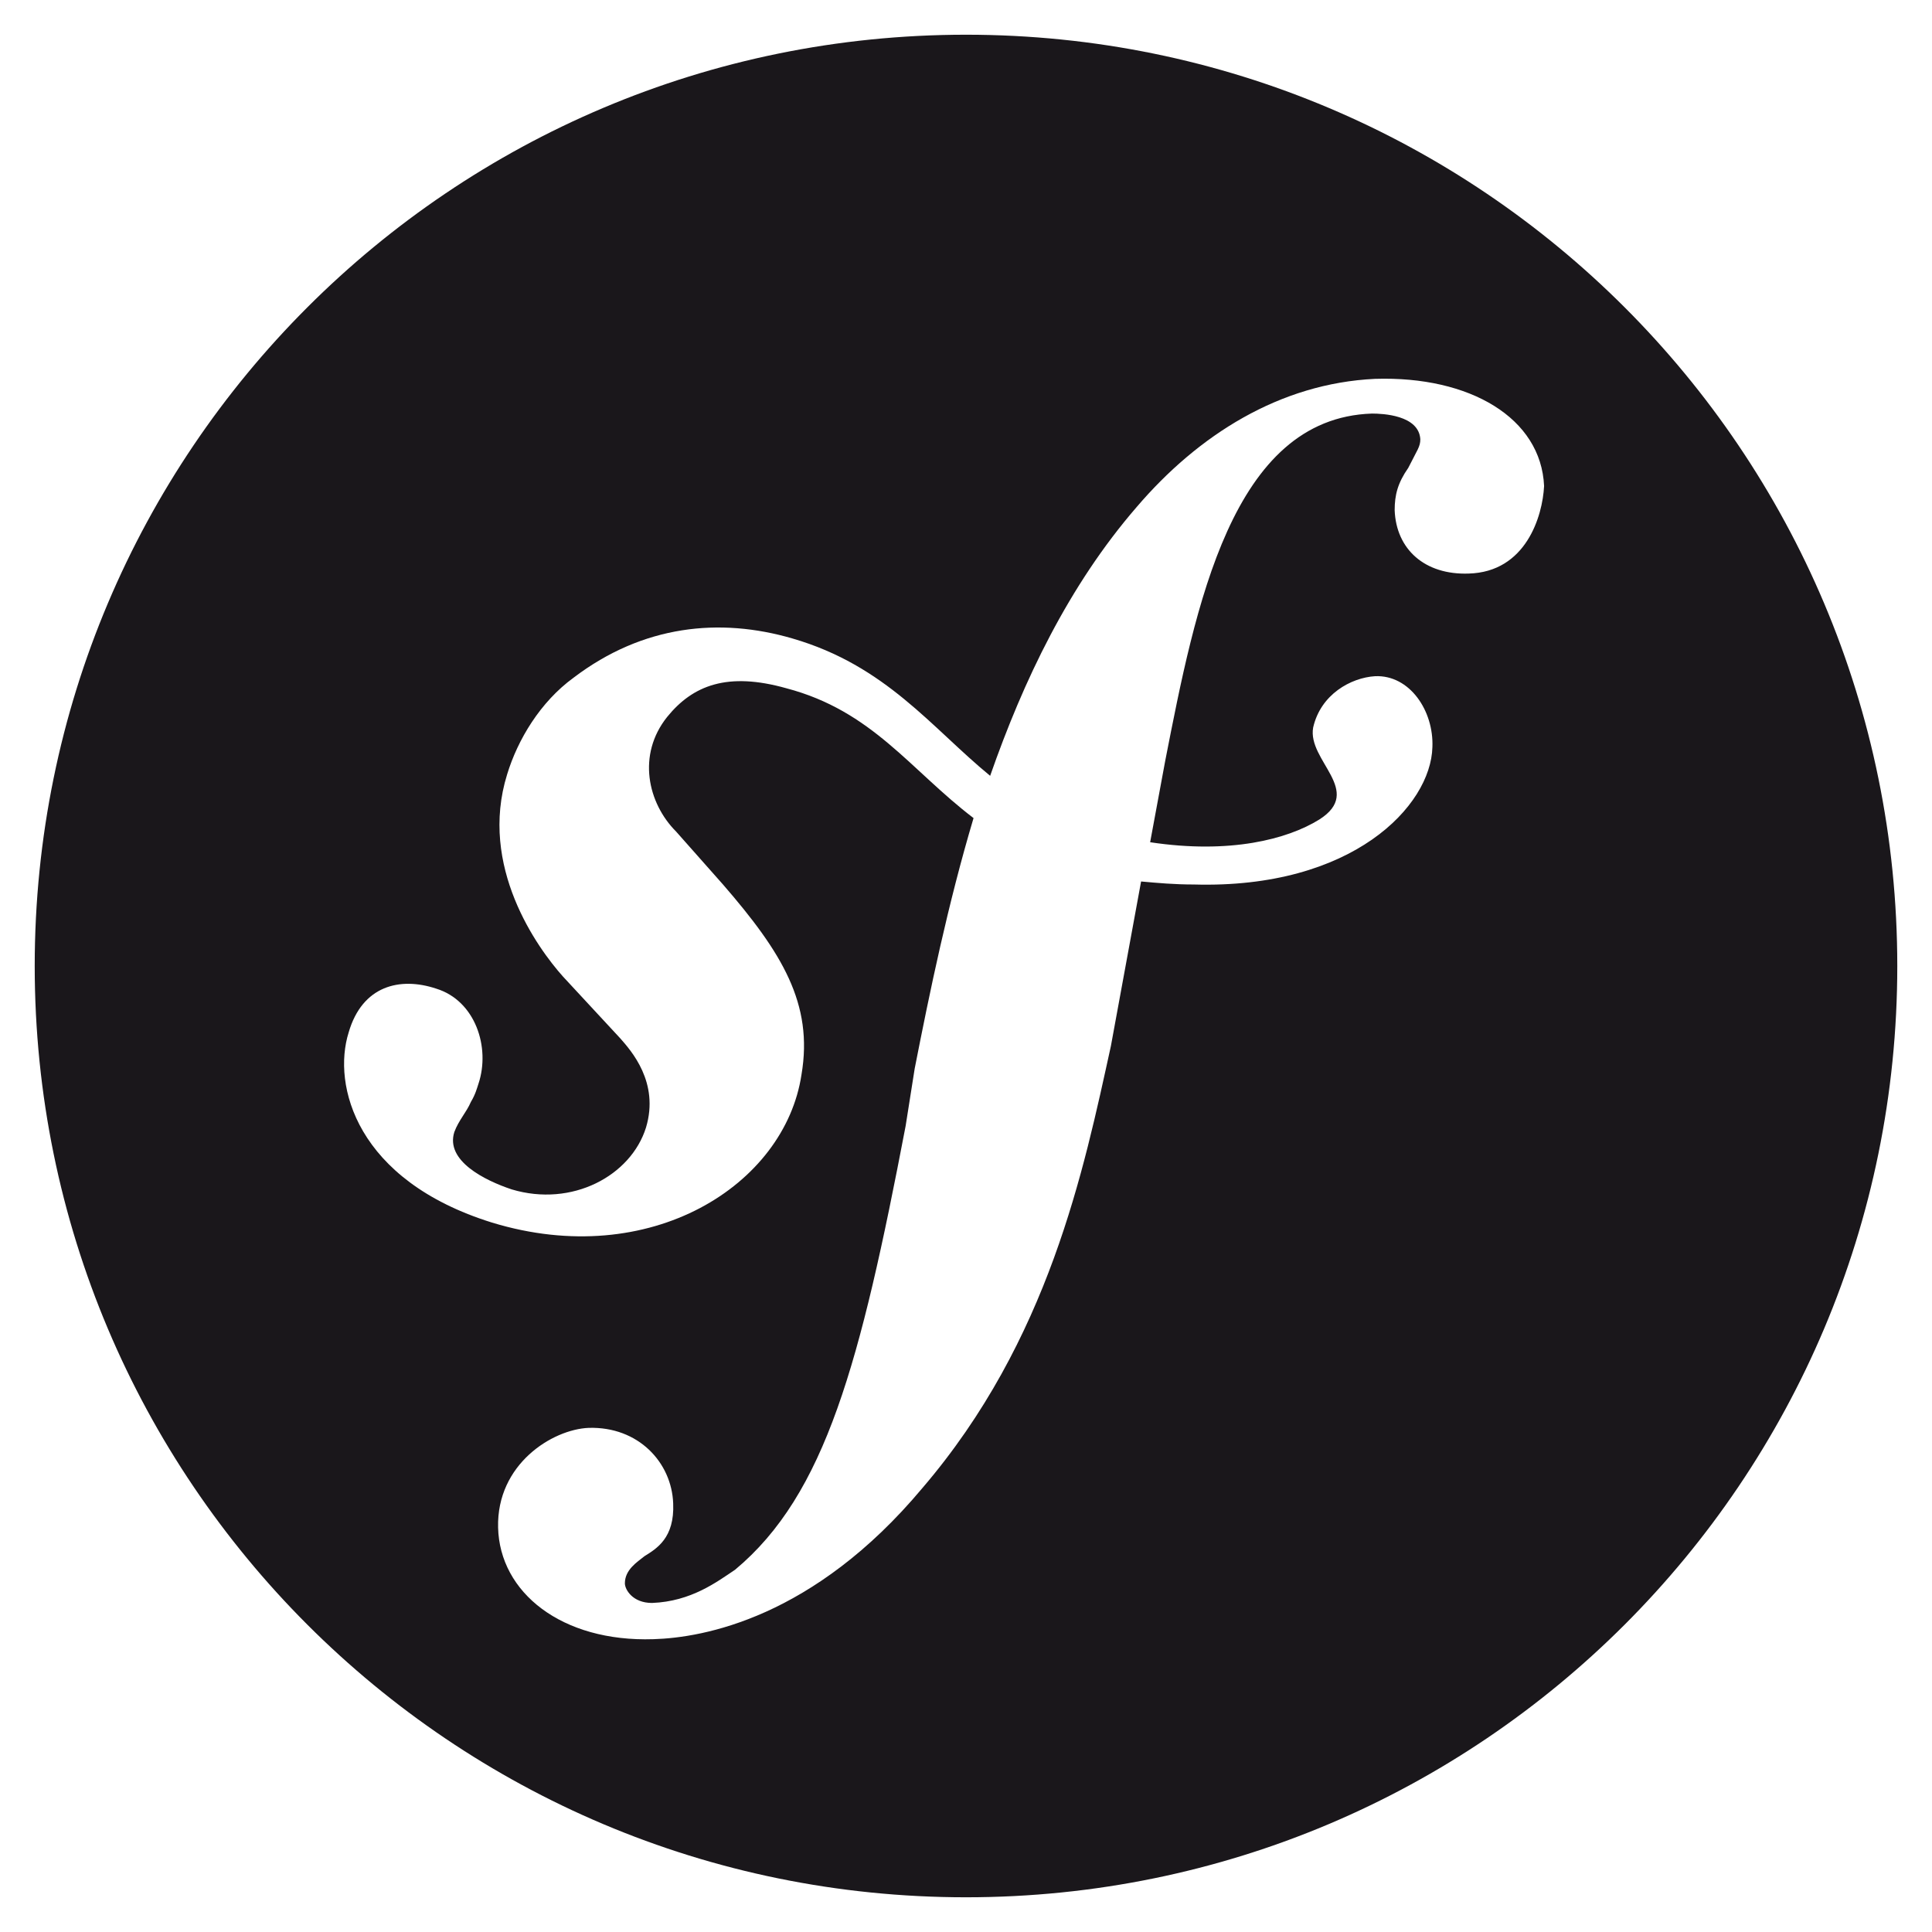
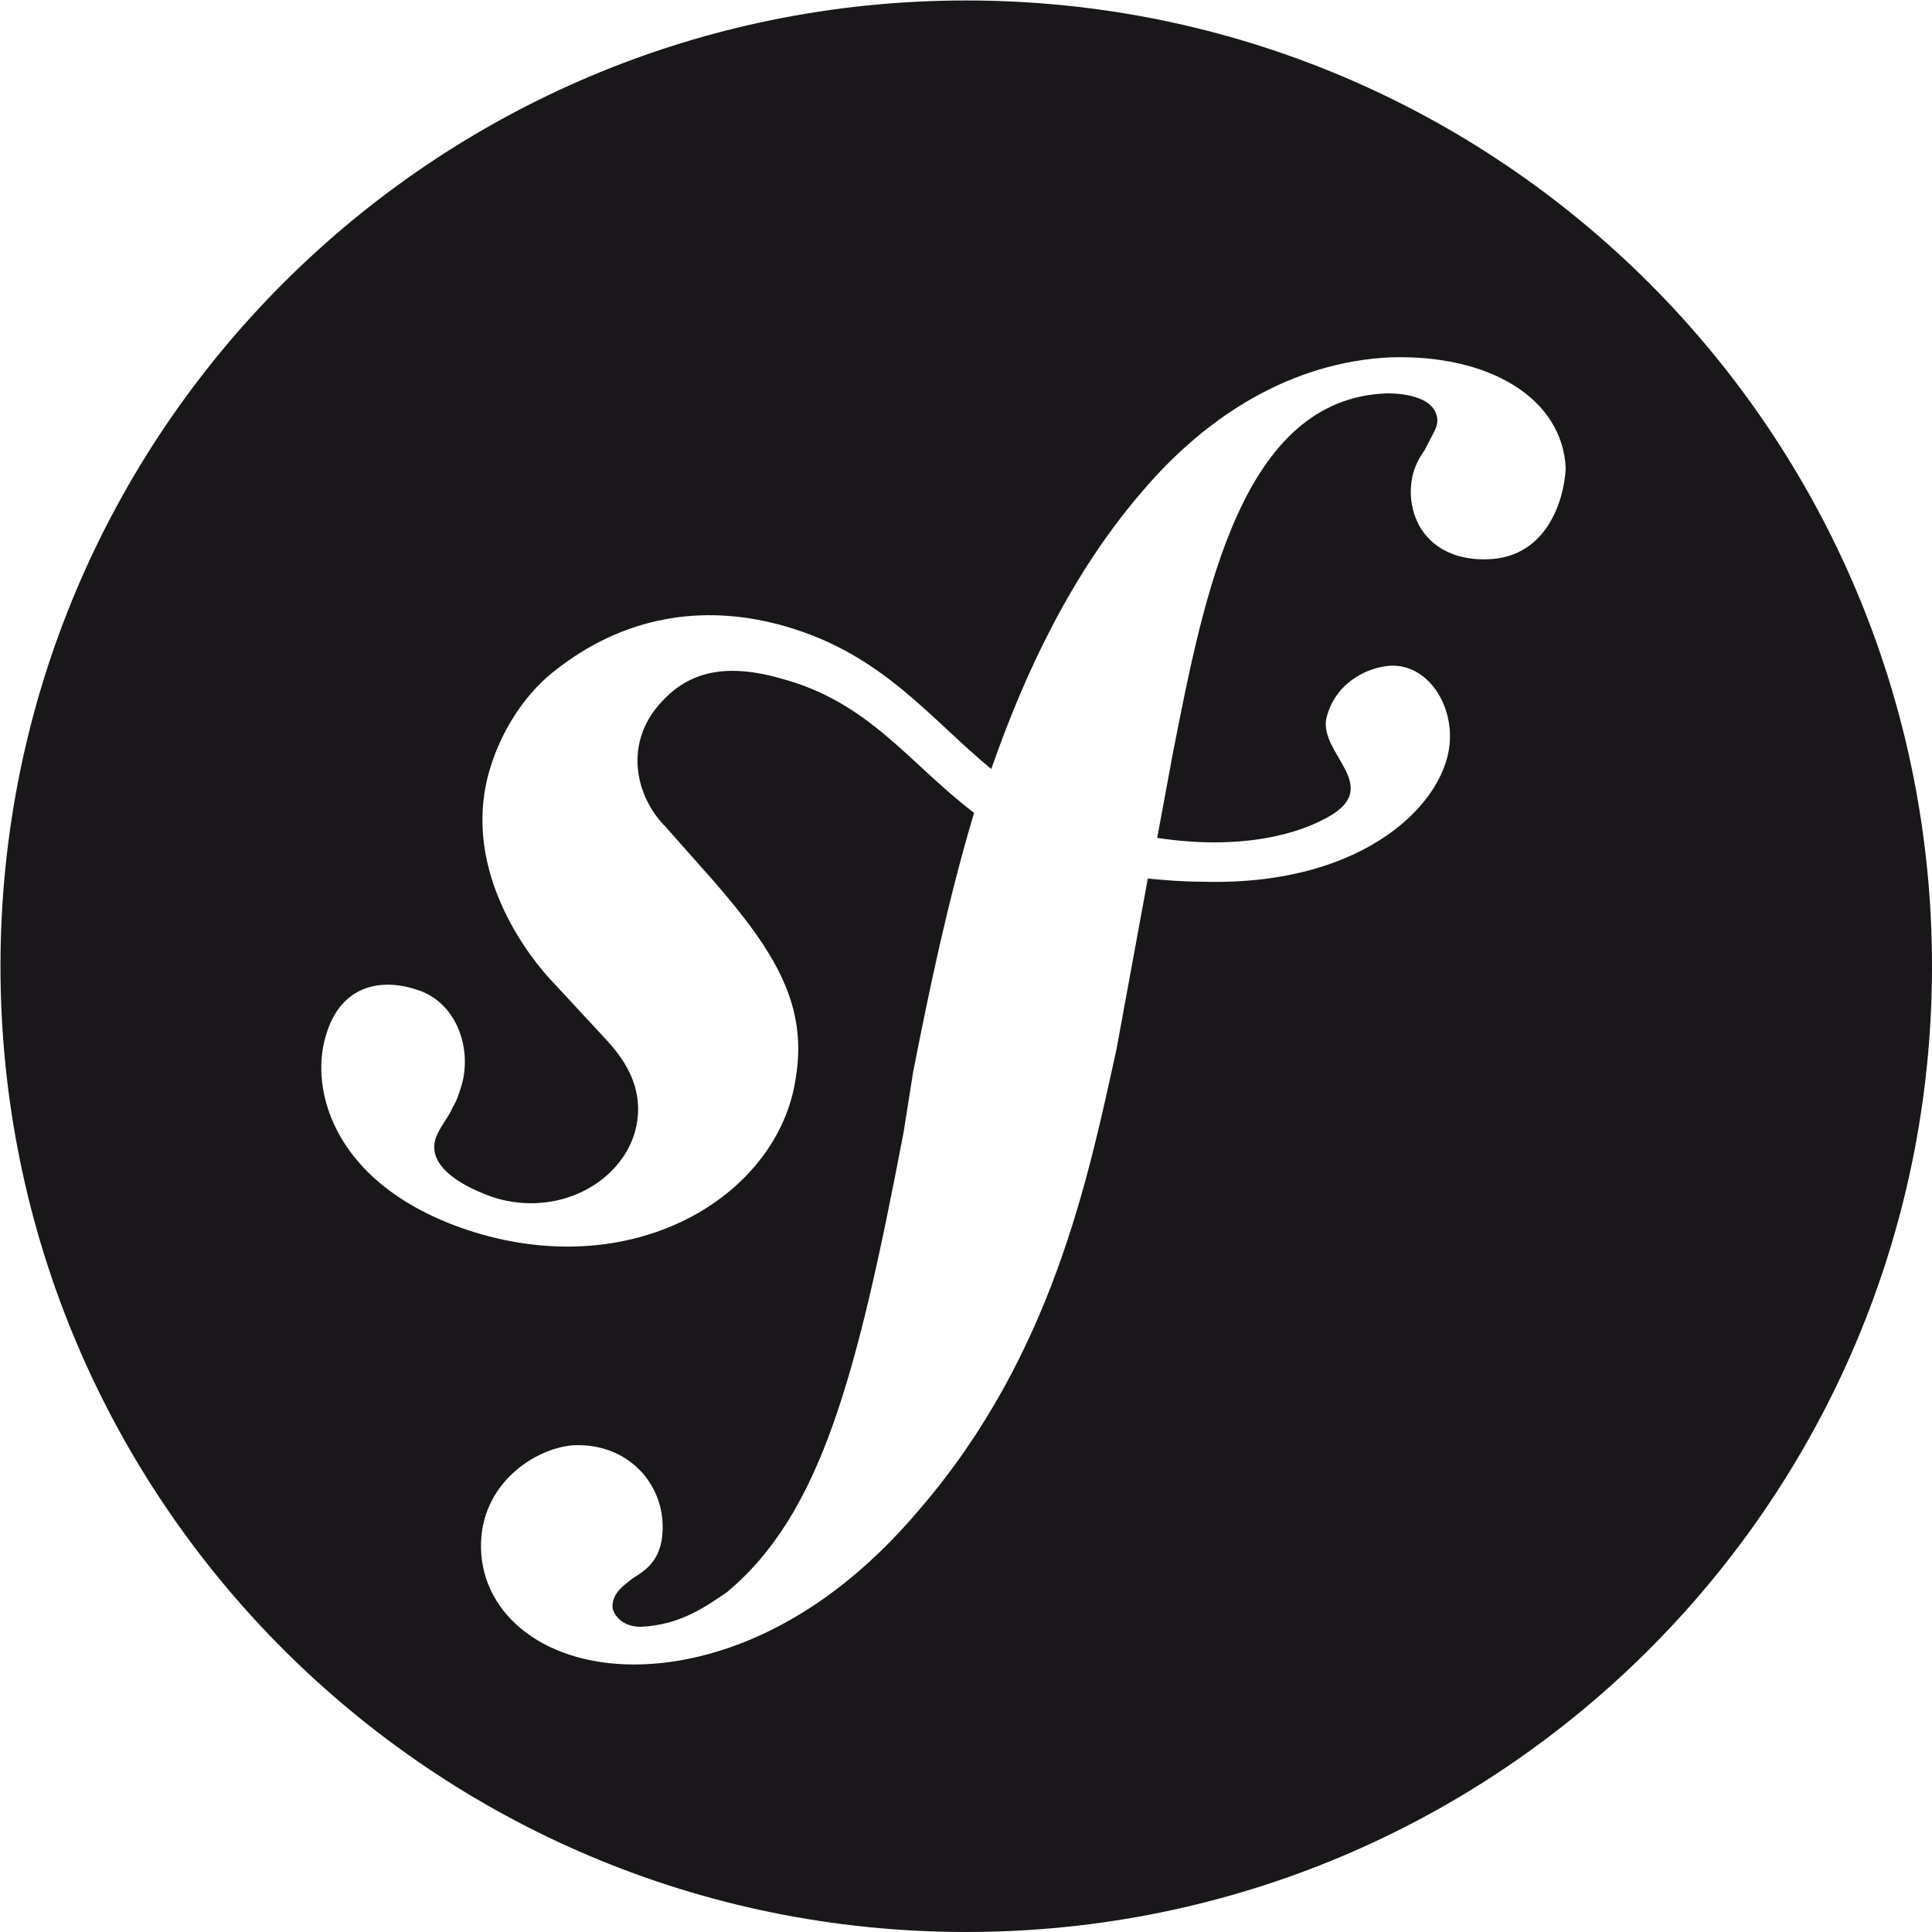
- <svg xmlns="http://www.w3.org/2000/svg" viewBox="0 0 128 128" key="2aa8te7">
+ <svg xmlns="http://www.w3.org/2000/svg" key="2aa8te7" viewBox="2.27 2.27 123.43 123.43">
  <path fill="#1A171B" d="M64 2.3C29.9 2.3 2.3 29.9 2.3 64s27.6 61.7 61.7 61.7 61.7-27.6 61.7-61.7S98.1 2.3 64 2.3M97.3 38c-2.9.1-4.8-1.6-4.9-4.2 0-1 .2-1.8.9-2.8.6-1.2.8-1.4.8-1.9-.1-1.6-2.5-1.7-3.2-1.7-9.3.3-11.7 12.8-13.7 23l-1 5.4c5.3.8 9.1-.2 11.2-1.5 3-1.9-.8-3.9-.4-6.1.5-2.2 2.5-3.3 4.1-3.4 2.3-.1 3.9 2.3 3.8 4.7-.1 3.9-5.3 9.4-15.8 9.1-1.3 0-2.4-.1-3.5-.2l-2 10.9c-1.8 8.2-4.1 19.5-12.5 29.3-7.2 8.6-14.5 9.9-17.8 10-6.1.2-10.2-3.1-10.3-7.4-.1-4.2 3.6-6.5 6-6.6 3.3-.1 5.5 2.3 5.6 5 .1 2.3-1.1 3-1.9 3.5-.5.4-1.3.9-1.3 1.8 0 .4.5 1.3 1.8 1.3 2.6-.1 4.3-1.4 5.5-2.2 6-5 8.3-13.7 11.3-29.4l.6-3.8c1-5.1 2.2-10.9 3.9-16.6-4.2-3.2-6.7-7.1-12.4-8.6-3.9-1.1-6.2-.2-7.9 1.9-2 2.5-1.3 5.7.6 7.6l3.1 3.5c3.9 4.5 6 7.9 5.2 12.6-1.1 7.3-10 13-20.5 9.8-9-2.8-10.6-9.1-9.5-12.6.9-3.1 3.4-3.7 5.8-2.9 2.6.8 3.6 3.9 2.8 6.3-.1.3-.2.7-.5 1.2-.3.7-.8 1.2-1.1 2-.6 1.9 2 3.2 3.8 3.8 4 1.2 7.9-.9 8.9-4.1.9-3-1-5.1-1.7-5.9l-3.8-4.1c-1.7-1.9-5.6-7.3-3.7-13.4.7-2.3 2.2-4.8 4.4-6.4 4.6-3.5 9.7-4 14.5-2.6 6.2 1.8 9.2 5.9 13.1 9.1 2.2-6.3 5.2-12.6 9.7-17.8 4.1-4.8 9.5-8.2 15.8-8.5 6.3-.2 11 2.6 11.2 7.1-.1 2-1.2 5.7-5 5.8" key="7gt5318" />
</svg>
